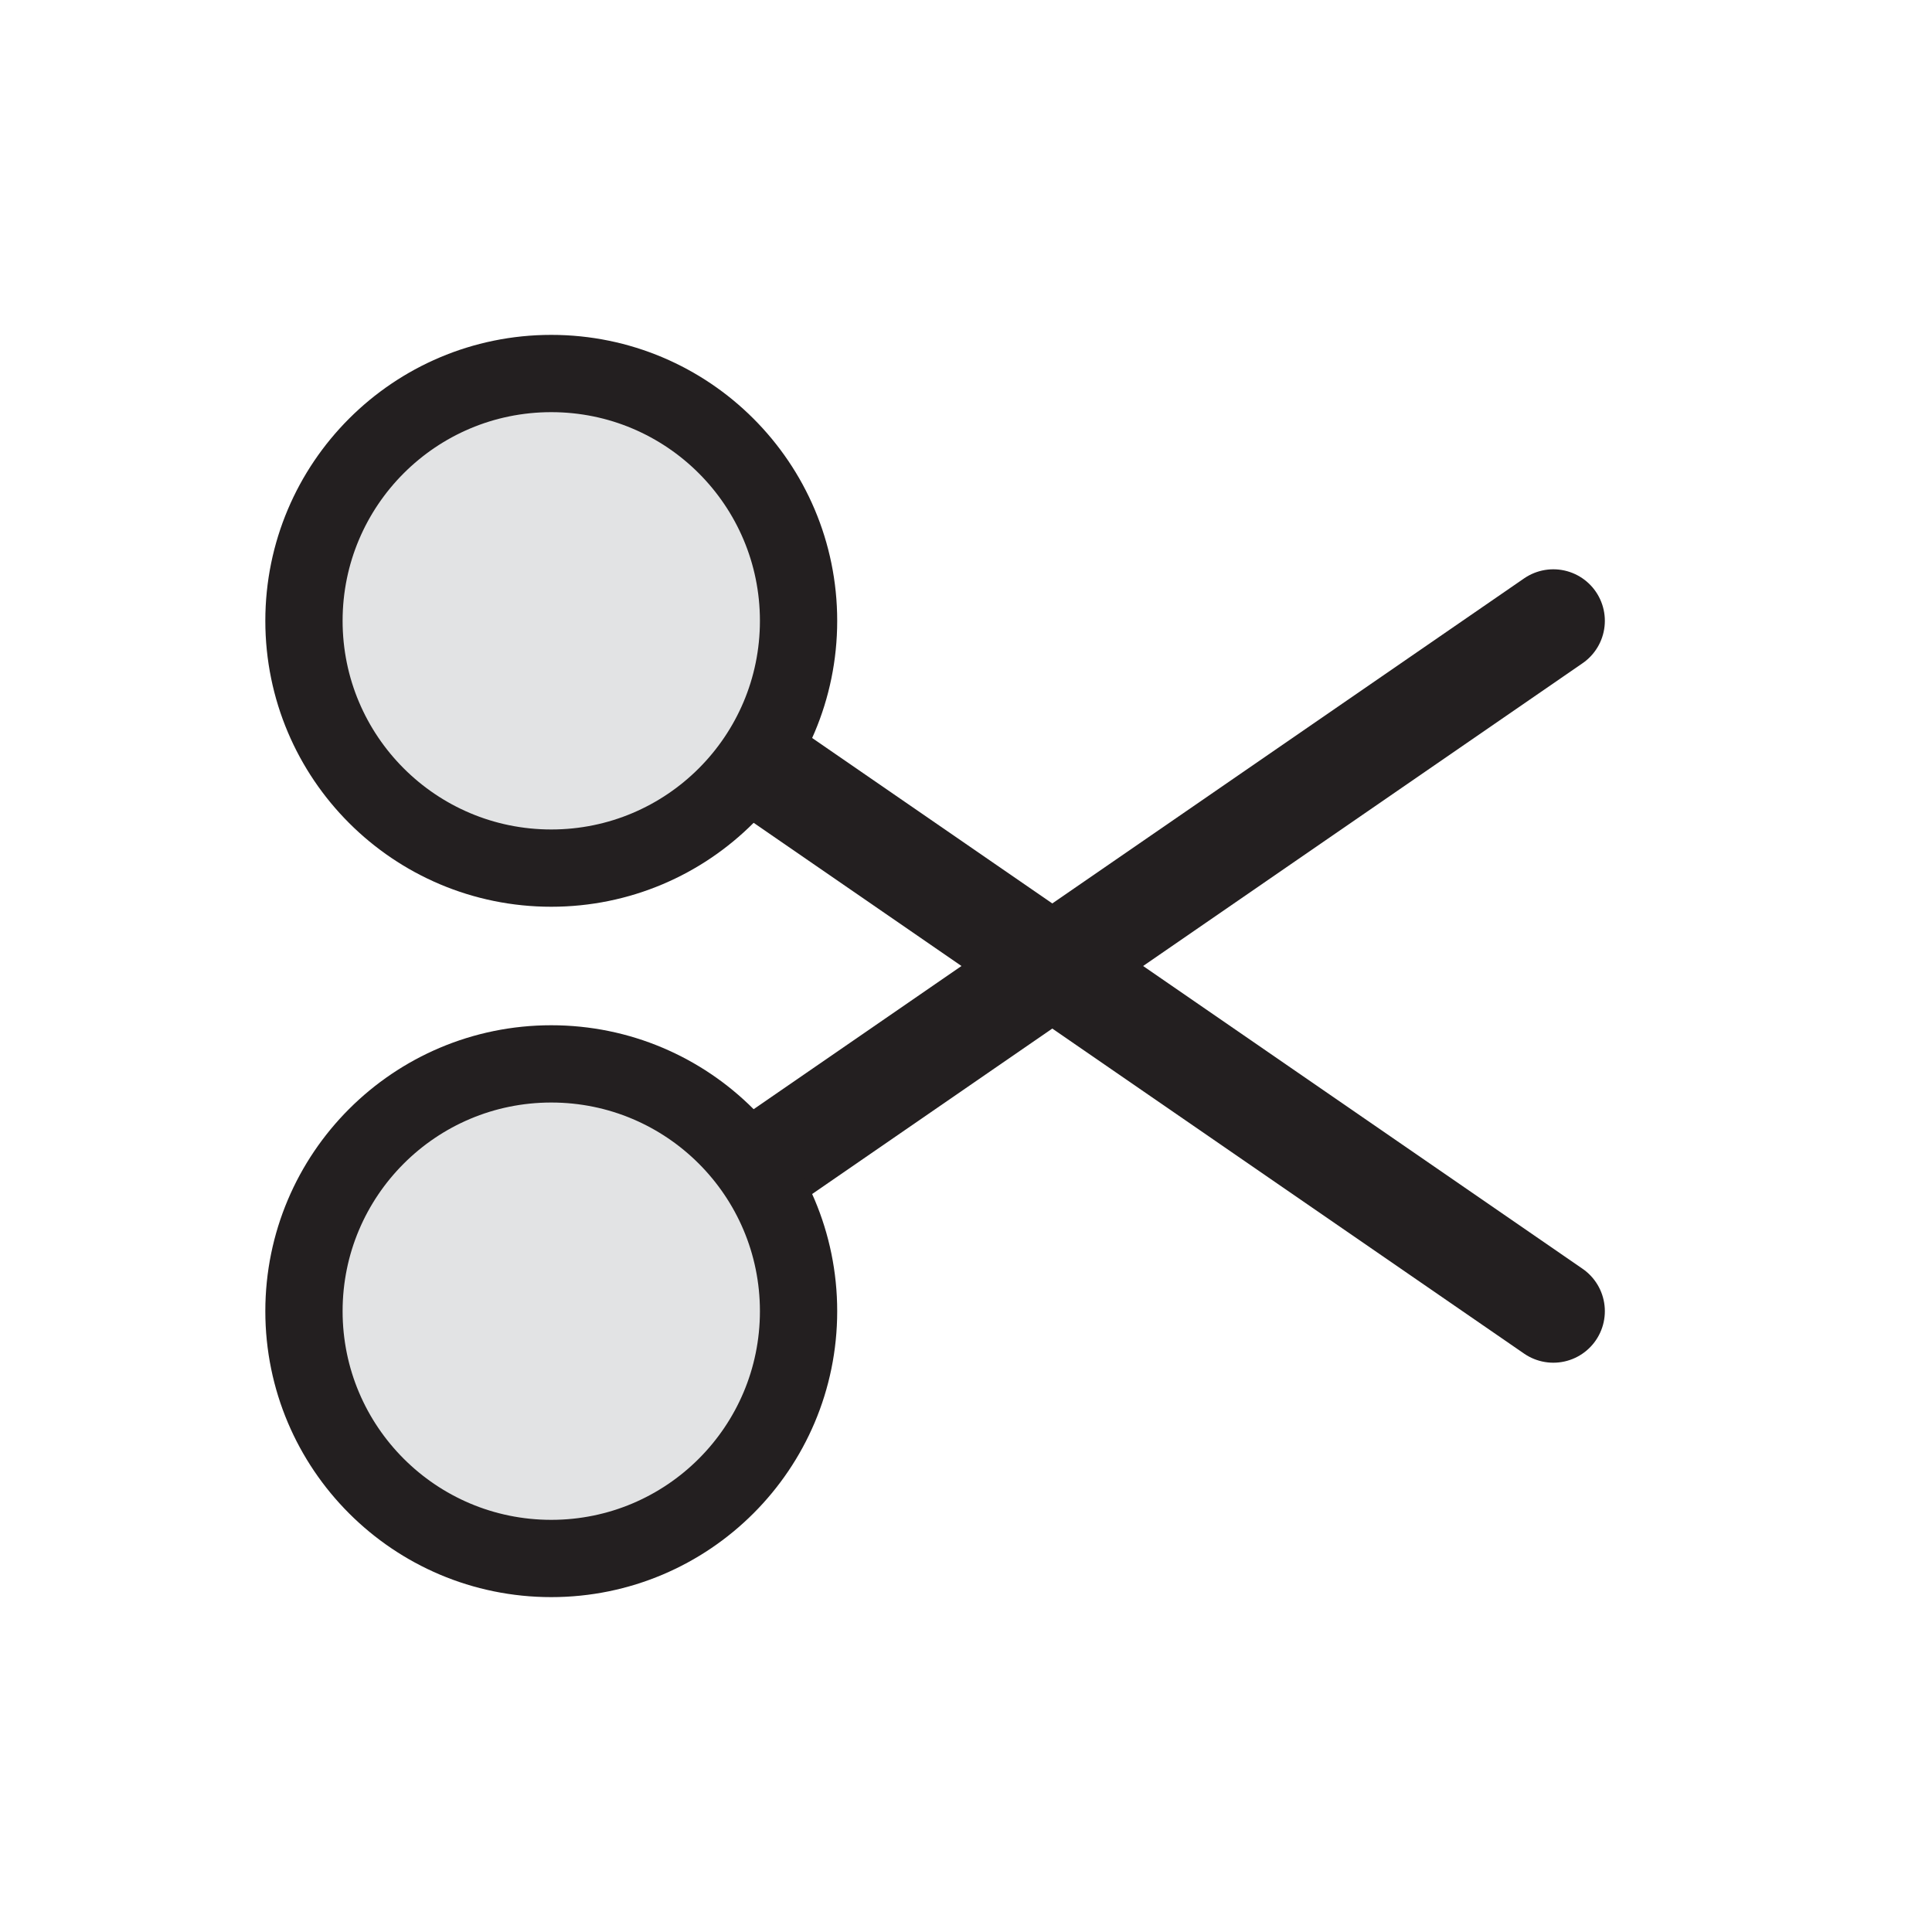
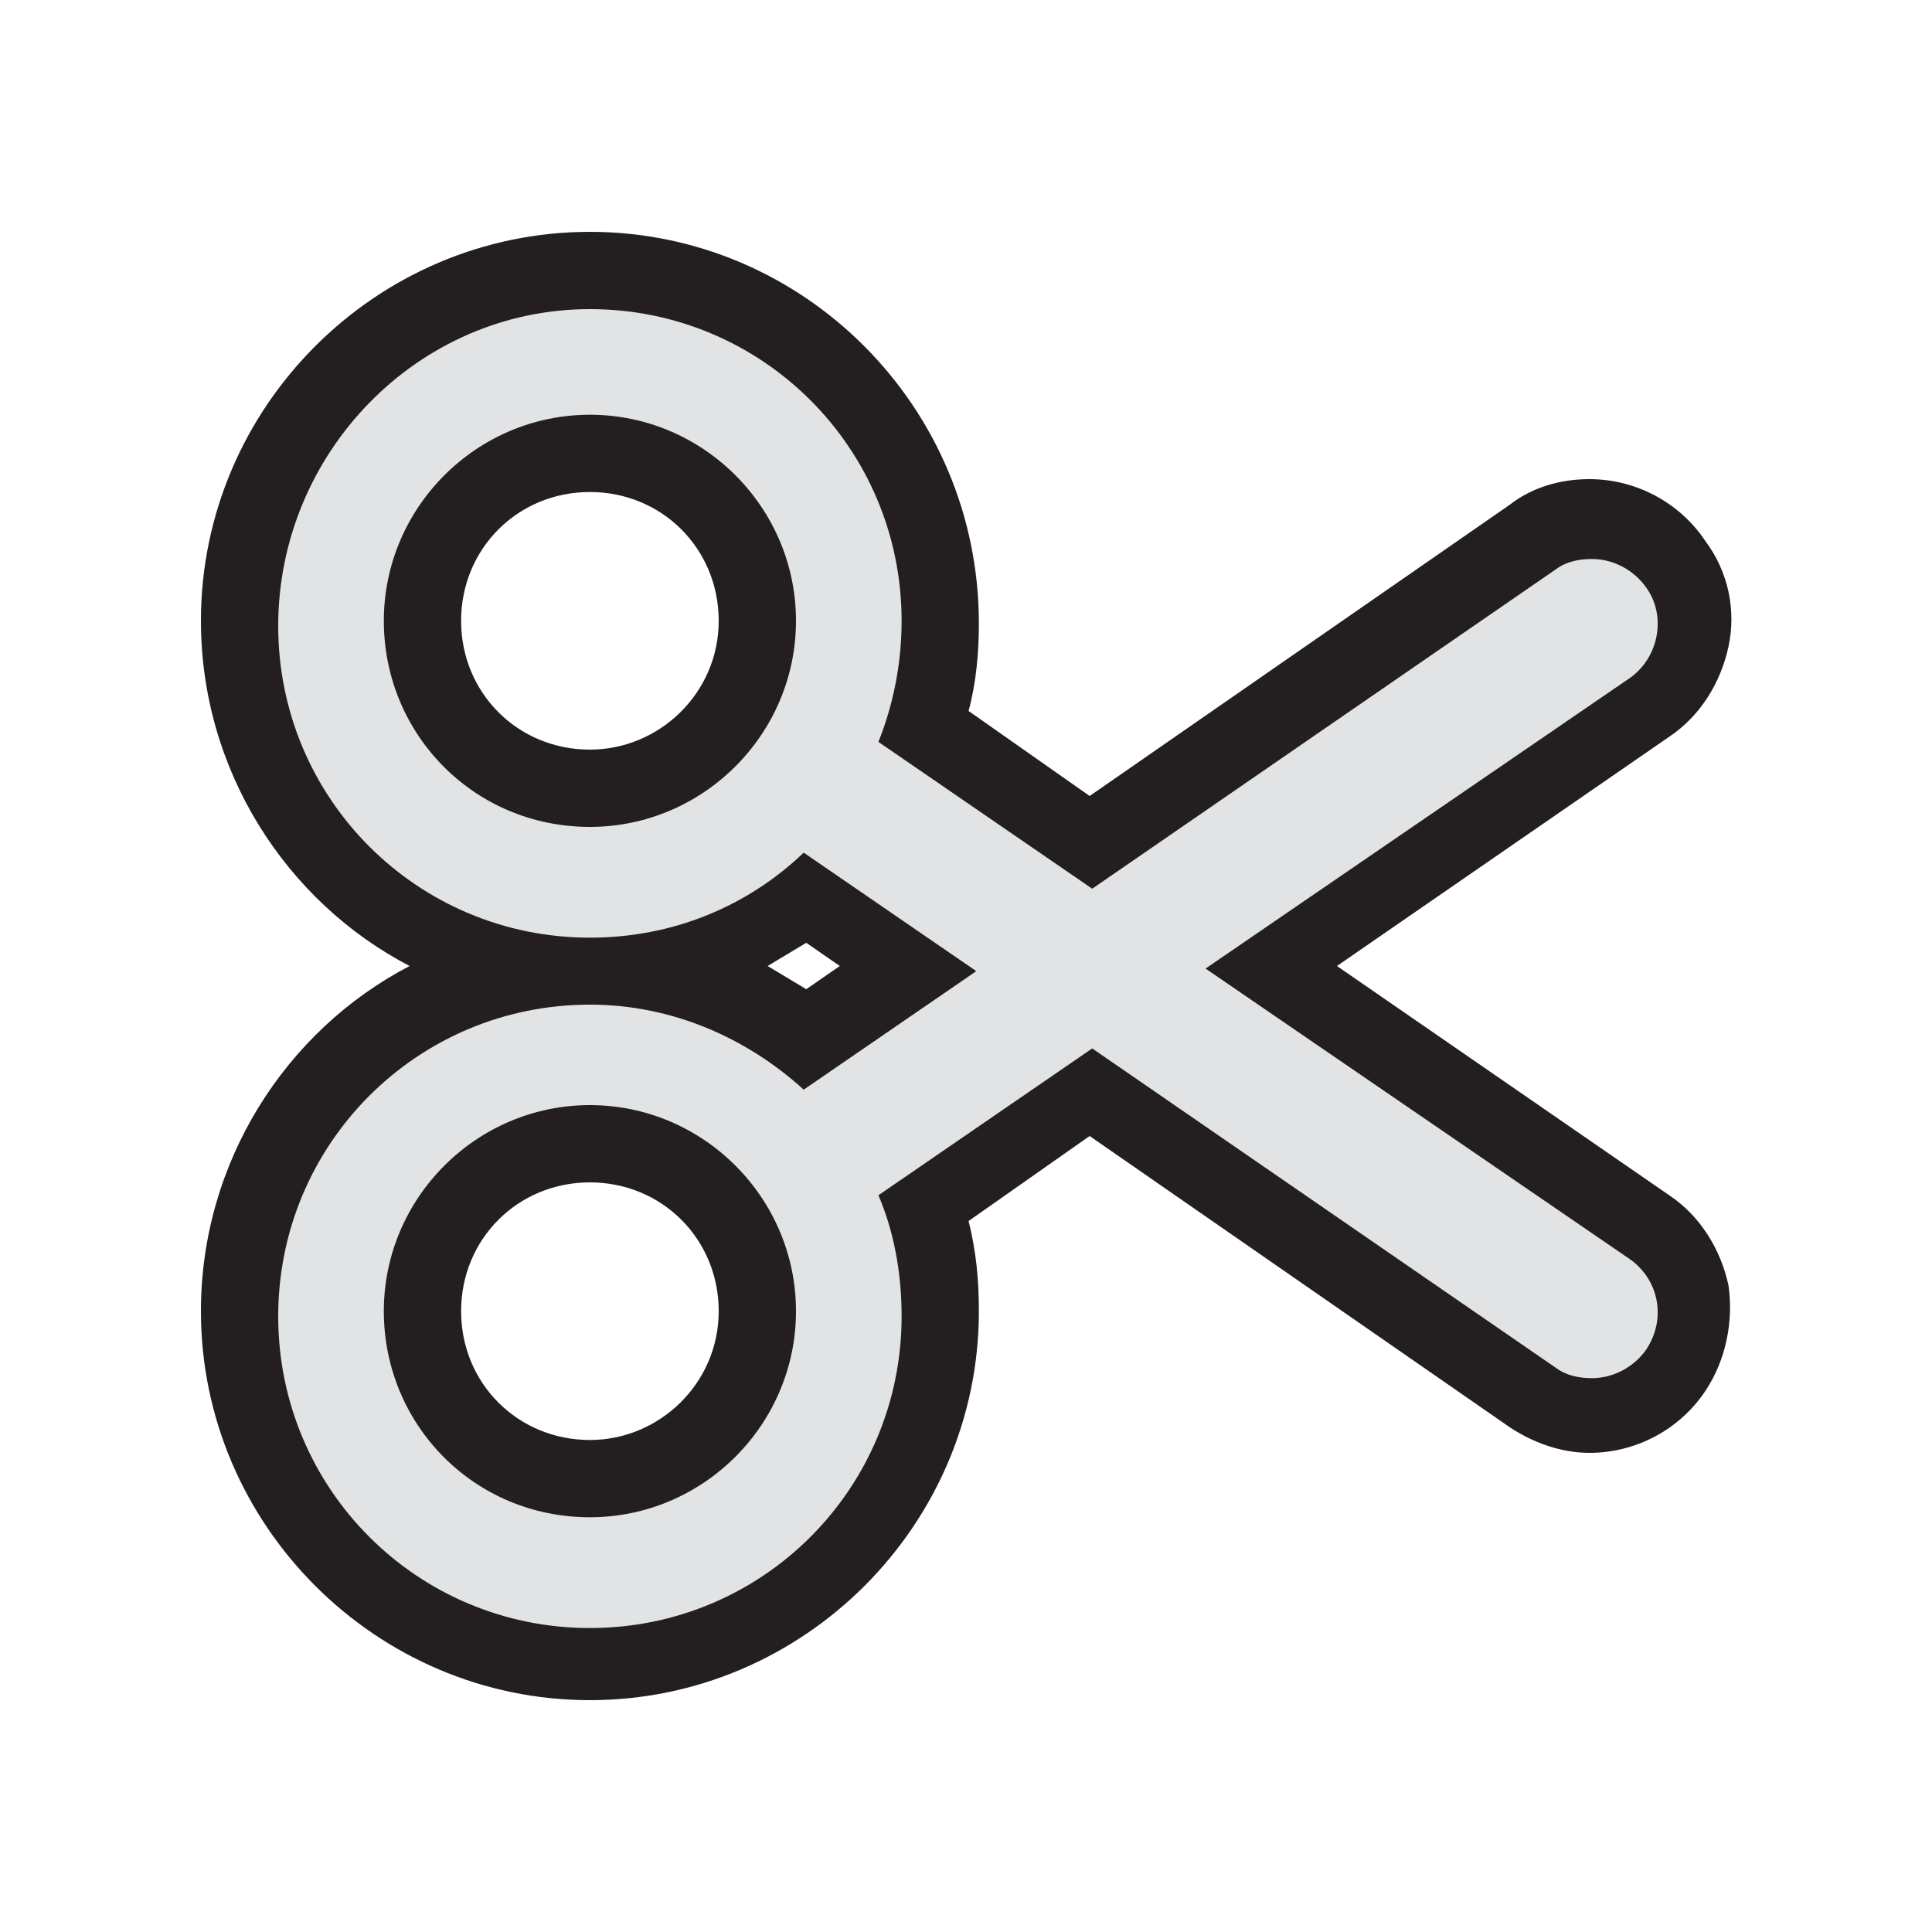
<svg xmlns="http://www.w3.org/2000/svg" version="1.1" id="Layer_1" x="0px" y="0px" viewBox="-268 359 75 75" style="enable-background:new -268 359 75 75;" xml:space="preserve">
  <style type="text/css">
- 	.st0{fill:#E2E3E4;stroke:#231F20;stroke-width:4;stroke-linecap:round;stroke-miterlimit:10;}
- 	.st1{fill:#E2E3E4;stroke:#231F20;stroke-width:3;stroke-miterlimit:10;}
+ 	.st0{fill:#E2E3E4;}
+ 	.st1{fill:#231F20;}
</style>
-   <line class="st0" x1="-246.6" y1="409.9" x2="-207.7" y2="383.1" />
-   <line class="st0" x1="-246.6" y1="383.1" x2="-207.7" y2="409.9" />
-   <circle class="st1" cx="-246.6" cy="383.1" r="9.6" />
-   <circle class="st1" cx="-246.6" cy="409.9" r="9.6" />
+   <g>
+     <path class="st0" d="M-245.1,423.5c-7.5,0-13.6-6.1-13.6-13.6c0-6.7,4.9-12.3,11.3-13.4c-6.4-1.1-11.3-6.7-11.3-13.4   c0-7.5,6.1-13.6,13.6-13.6s13.6,6.1,13.6,13.6c0,1.4-0.2,2.8-0.6,4.1l6.5,4.5l17.2-11.8c0.7-0.5,1.5-0.7,2.3-0.7   c1.3,0,2.6,0.6,3.3,1.7c0.6,0.9,0.8,1.9,0.6,3s-0.8,2-1.7,2.6l-14.7,10.1l14.7,10.1c0.9,0.6,1.5,1.5,1.7,2.6s0,2.1-0.6,3   c-0.7,1.1-2,1.7-3.3,1.7c-0.8,0-1.6-0.2-2.3-0.7l-17.2-11.8l-6.5,4.5c0.4,1.3,0.6,2.7,0.6,4.1   C-231.5,417.4-237.7,423.5-245.1,423.5z M-245.1,403.4c-3.6,0-6.5,2.9-6.5,6.5s2.9,6.5,6.5,6.5s6.5-2.9,6.5-6.5   S-241.6,403.4-245.1,403.4z M-242.8,396.5c2.2,0.4,4.3,1.3,6.1,2.7l4-2.7l-4-2.7C-238.5,395.2-240.6,396.1-242.8,396.5z    M-245.1,376.6c-3.6,0-6.5,2.9-6.5,6.5s2.9,6.5,6.5,6.5s6.5-2.9,6.5-6.5S-241.6,376.6-245.1,376.6z" />
+     <path class="st1" d="M-245.1,371c6.7,0,12.1,5.4,12.1,12.1c0,1.6-0.3,3.2-0.9,4.7l8.3,5.7l18-12.4c0.4-0.3,0.9-0.4,1.4-0.4   c0.8,0,1.6,0.4,2.1,1.1c0.8,1.1,0.5,2.7-0.6,3.5l-16.5,11.3l16.5,11.3c1.1,0.8,1.4,2.3,0.6,3.5c-0.5,0.7-1.3,1.1-2.1,1.1   c-0.5,0-1-0.1-1.4-0.4l-18-12.4l-8.3,5.7c0.6,1.4,0.9,3,0.9,4.7c0,6.7-5.4,12.1-12.1,12.1s-12.1-5.4-12.1-12.1s5.4-12.1,12.1-12.1   c3.2,0,6.1,1.3,8.3,3.3l6.7-4.6l-6.7-4.6c-2.2,2.1-5.1,3.3-8.3,3.3c-6.7,0-12.1-5.4-12.1-12.1S-251.8,371-245.1,371 M-245.1,391.1   c4.4,0,8-3.6,8-8s-3.6-8-8-8s-8,3.6-8,8S-249.6,391.1-245.1,391.1 M-245.1,417.9c4.4,0,8-3.6,8-8s-3.6-8-8-8s-8,3.6-8,8   S-249.6,417.9-245.1,417.9 M-245.1,368c-8.3,0-15.1,6.8-15.1,15.1c0,5.8,3.3,10.9,8.1,13.4c-4.8,2.5-8.1,7.6-8.1,13.4   c0,8.3,6.8,15.1,15.1,15.1s15.1-6.8,15.1-15.1c0-1.2-0.1-2.3-0.4-3.5l4.7-3.3l16.3,11.3c0.9,0.6,2,1,3.1,1c1.8,0,3.5-0.9,4.5-2.4   c0.8-1.2,1.1-2.7,0.9-4.1c-0.3-1.4-1.1-2.7-2.3-3.5l-12.9-8.9l12.9-8.9c1.2-0.8,2-2.1,2.3-3.5c0.3-1.4,0-2.9-0.9-4.1   c-1-1.5-2.7-2.4-4.5-2.4c-1.1,0-2.2,0.3-3.1,1l-16.3,11.3l-4.7-3.3c0.3-1.1,0.4-2.3,0.4-3.4C-230,374.8-236.8,368-245.1,368   L-245.1,368z M-245.1,388.1c-2.8,0-5-2.2-5-5s2.2-5,5-5s5,2.2,5,5S-242.4,388.1-245.1,388.1L-245.1,388.1z M-238.2,396.5   c0.5-0.3,1-0.6,1.5-0.9l1.3,0.9l-1.3,0.9C-237.2,397.1-237.7,396.8-238.2,396.5L-238.2,396.5z M-245.1,414.9c-2.8,0-5-2.2-5-5   c0-2.8,2.2-5,5-5s5,2.2,5,5C-240.1,412.7-242.4,414.9-245.1,414.9L-245.1,414.9z" />
+   </g>
</svg>
